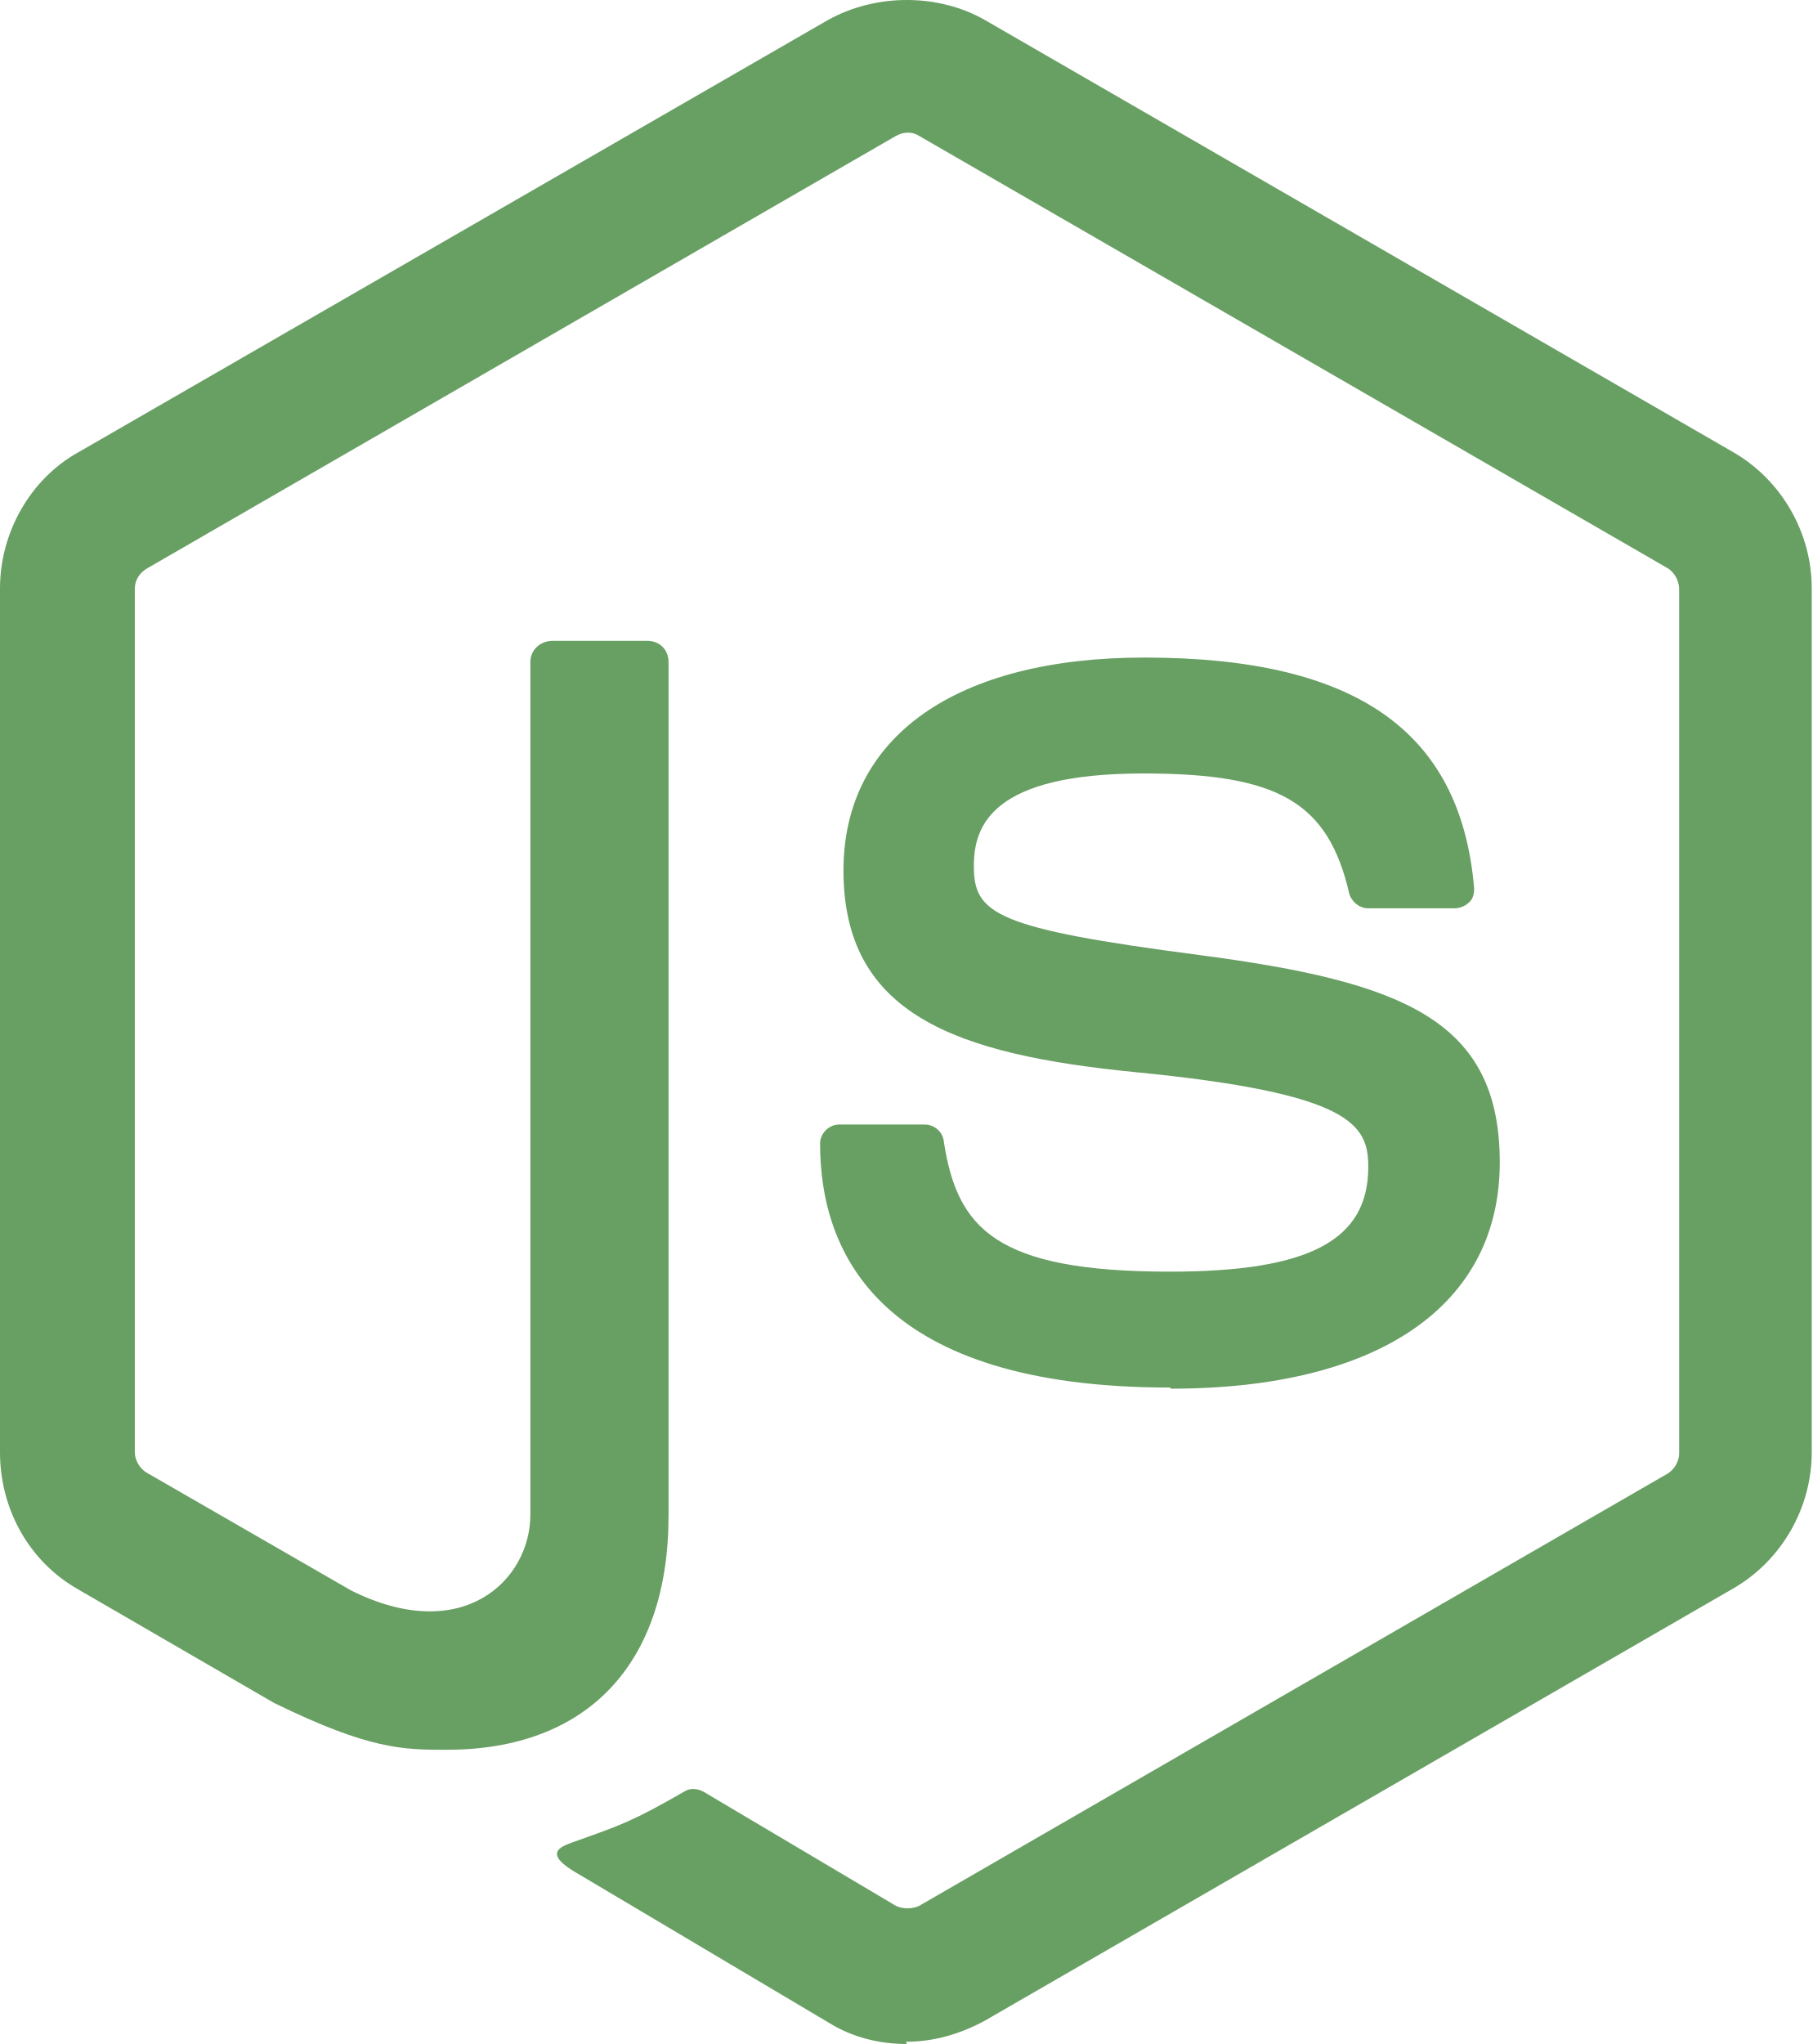
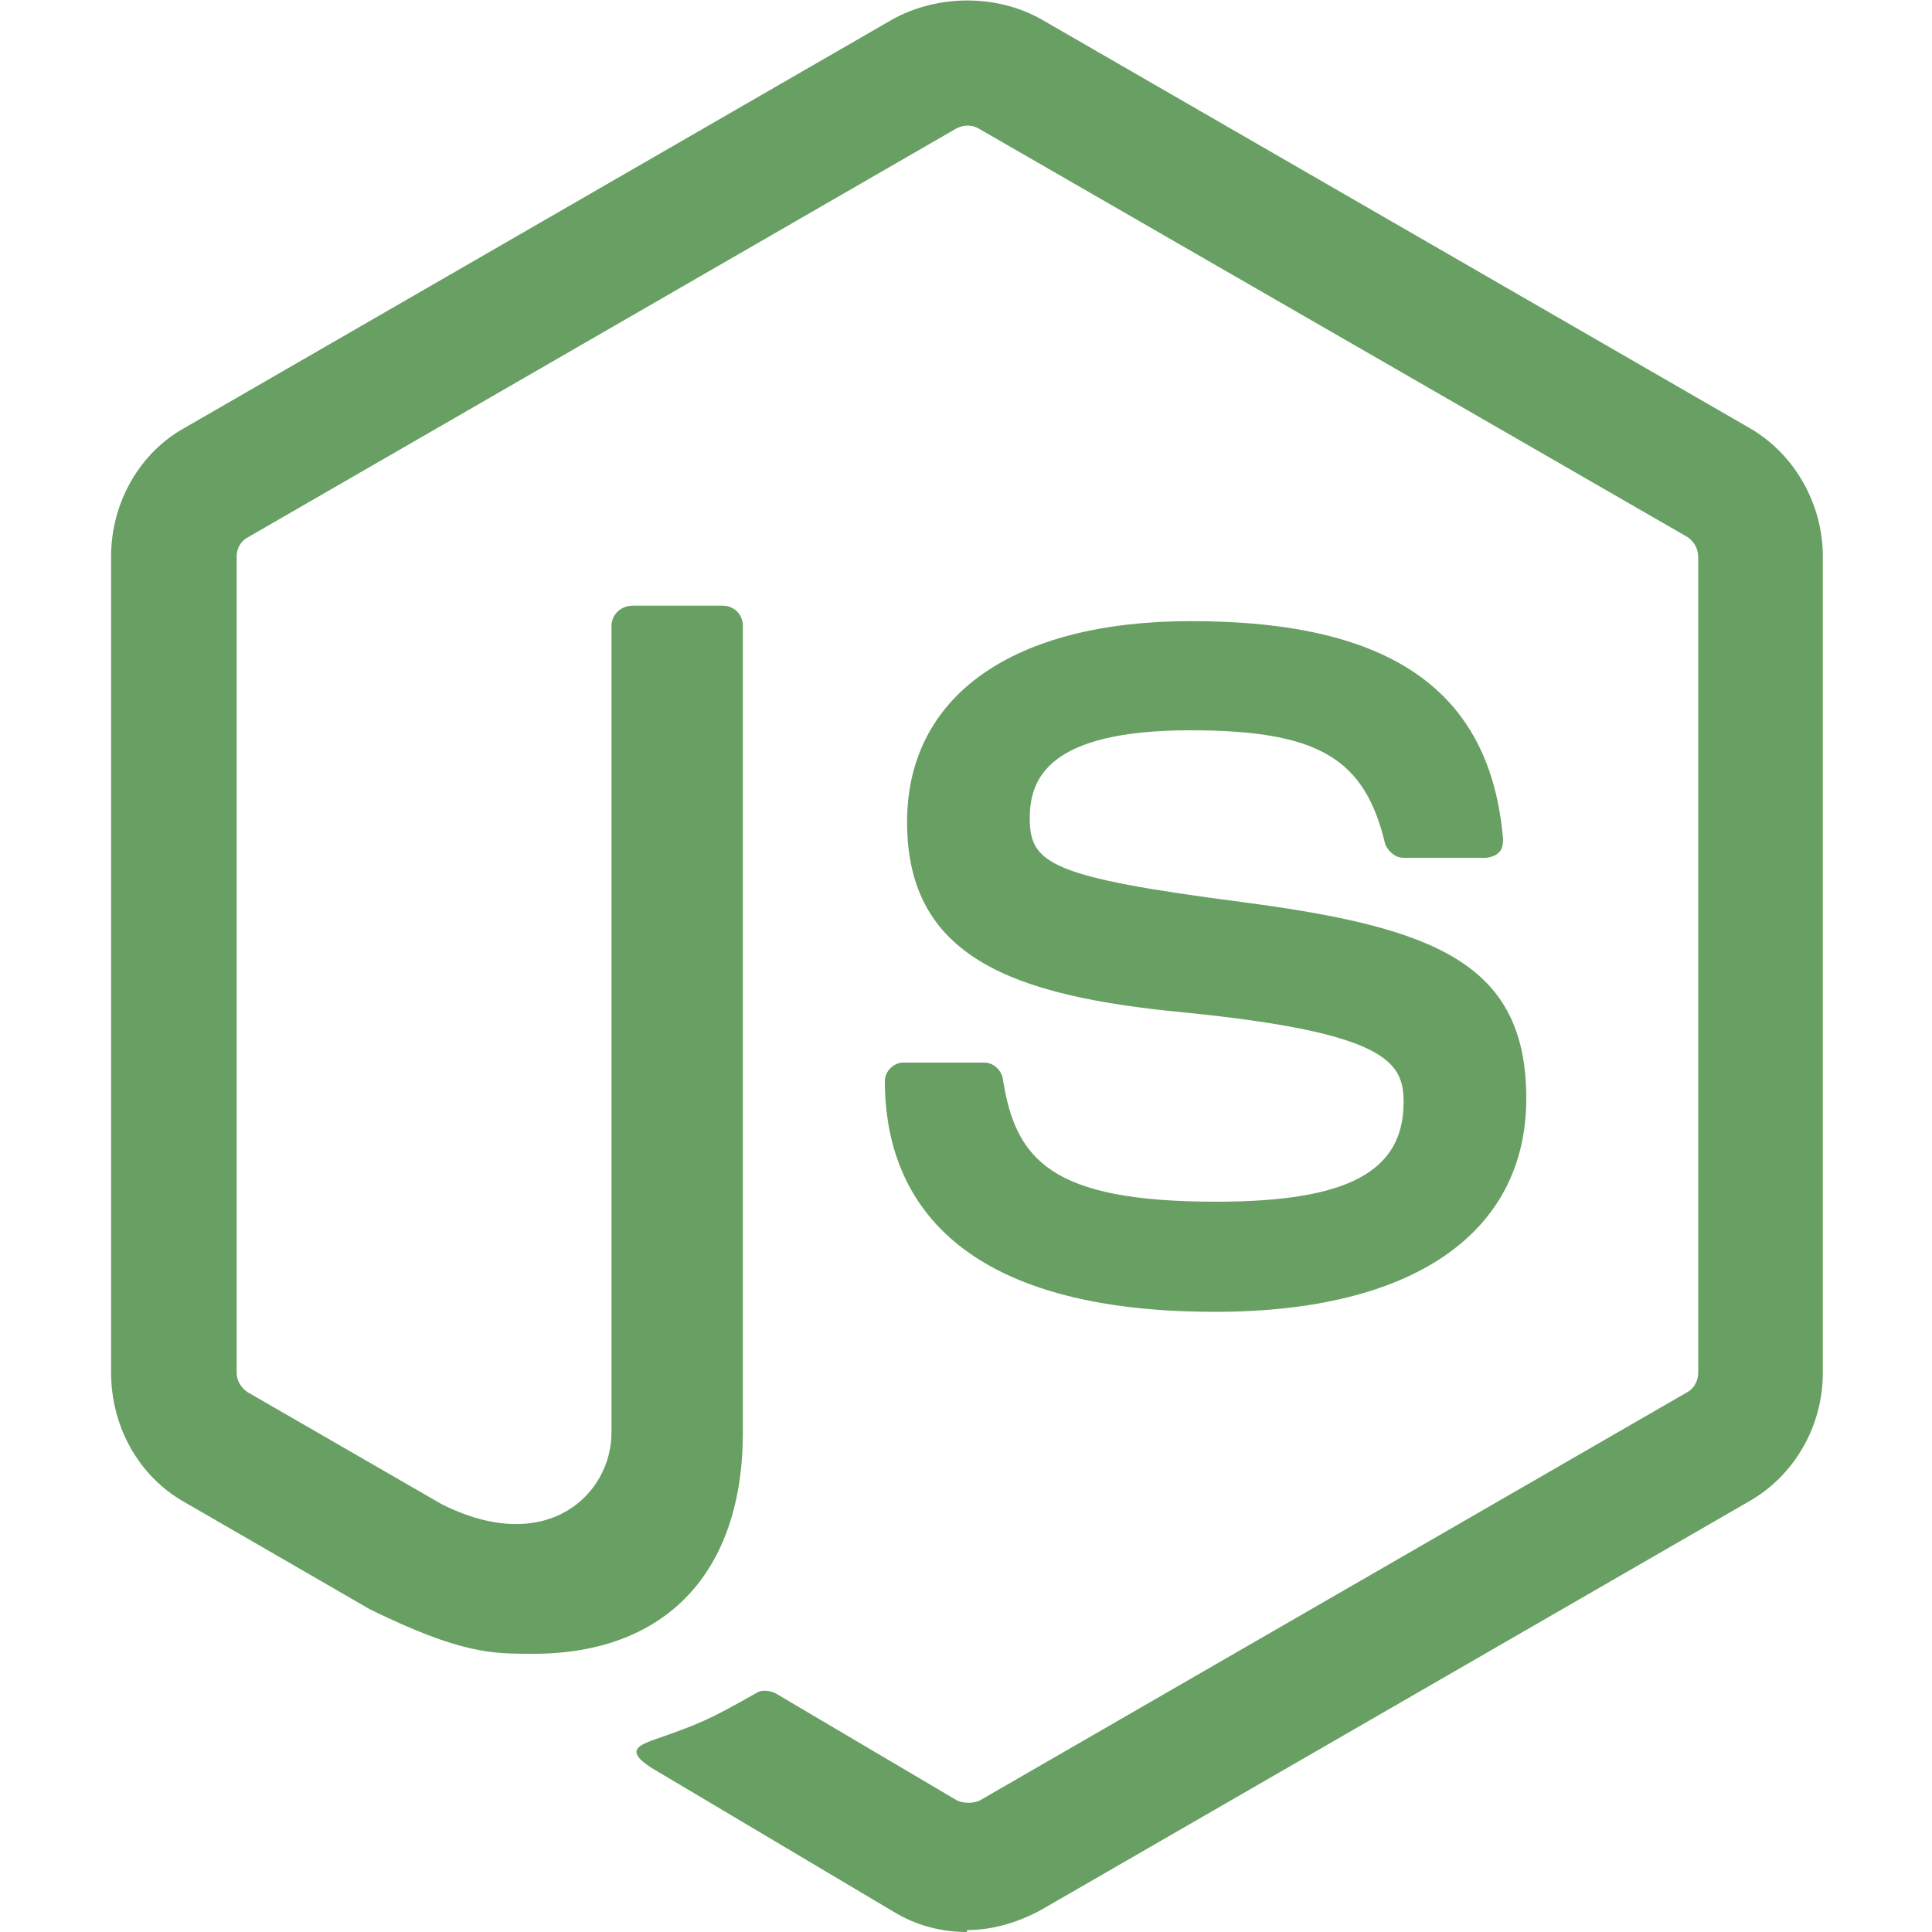
- <svg xmlns="http://www.w3.org/2000/svg" id="Capa_2" viewBox="0 0 16.27 18.34">
+ <svg xmlns="http://www.w3.org/2000/svg" id="Capa_1" viewBox="0 0 20 20">
  <defs>
-     <style>.cls-1{fill:#689f63;}</style>
+     <style>.cls-1{fill:#689f63;stroke-width:0px;}</style>
  </defs>
  <g id="Capa_1-2">
-     <path class="cls-1" d="m8.14,18.34c-.25,0-.49-.06-.7-.19l-2.24-1.33c-.34-.19-.17-.25-.06-.29.45-.16.54-.19,1.01-.46.05-.03.12-.02.17.01l1.72,1.02c.06.03.15.03.21,0l6.72-3.88c.06-.04.1-.11.1-.18v-7.75c0-.08-.04-.15-.1-.19l-6.72-3.88c-.06-.04-.14-.04-.21,0L1.32,5.1c-.07.04-.11.11-.11.18v7.75c0,.07.04.14.1.18l1.84,1.06c1,.5,1.61-.09,1.61-.68v-7.65c0-.11.09-.19.2-.19h.85c.11,0,.19.08.19.19v7.66c0,1.33-.73,2.1-1.99,2.1-.39,0-.69,0-1.55-.42l-1.76-1.02c-.44-.25-.7-.72-.7-1.23v-7.75c0-.5.27-.98.7-1.22L7.43.18c.43-.24.99-.24,1.41,0l6.72,3.88c.43.25.7.72.7,1.22v7.75c0,.5-.27.97-.7,1.22l-6.72,3.88c-.22.12-.46.19-.71.19" />
-     <path class="cls-1" d="m10.5,12.45c-2.59,0-3.14-1.19-3.14-2.19,0-.09.08-.17.17-.17h.77c.08,0,.16.06.17.15.12.78.46,1.17,2.03,1.17,1.25,0,1.78-.28,1.78-.94,0-.38-.15-.66-2.09-.85-1.62-.16-2.62-.52-2.62-1.81,0-1.2,1.01-1.91,2.7-1.91,1.9,0,2.84.66,2.96,2.07,0,.05-.01.1-.05.13-.03.03-.08.05-.13.05h-.77c-.08,0-.15-.06-.17-.13-.19-.82-.63-1.08-1.85-1.08-1.36,0-1.52.47-1.52.83,0,.43.19.56,2.03.8,1.82.24,2.69.58,2.69,1.86s-1.08,2.03-2.95,2.03" />
+     <path class="cls-1" d="M10.01,20c-.27,0-.53-.07-.76-.21l-2.44-1.45c-.37-.21-.19-.27-.07-.32.49-.17.59-.21,1.1-.5.05-.03.13-.02.19.01l1.88,1.11c.07.03.16.03.23,0l7.33-4.23c.07-.04.11-.12.11-.2V5.77c0-.09-.04-.16-.11-.21L10.13,1.33c-.07-.04-.15-.04-.23,0L2.57,5.56c-.08.04-.12.12-.12.2v8.45c0,.08.04.15.11.2l2.01,1.16c1.09.55,1.76-.1,1.76-.74V6.48c0-.12.1-.21.22-.21h.93c.12,0,.21.09.21.21v8.35c0,1.45-.8,2.29-2.17,2.29-.43,0-.75,0-1.69-.46l-1.92-1.11c-.48-.27-.76-.79-.76-1.34V5.76c0-.55.29-1.07.76-1.33L9.24.2c.47-.26,1.08-.26,1.54,0l7.33,4.23c.47.27.76.79.76,1.33v8.45c0,.55-.29,1.06-.76,1.33l-7.33,4.23c-.24.13-.5.21-.77.21" />
+     <path class="cls-1" d="M12.58,13.58c-2.82,0-3.42-1.3-3.42-2.39,0-.1.09-.19.19-.19h.84c.09,0,.17.07.19.16.13.85.5,1.28,2.21,1.28,1.36,0,1.94-.31,1.94-1.03,0-.41-.16-.72-2.28-.93-1.77-.17-2.86-.57-2.86-1.97,0-1.31,1.1-2.08,2.94-2.08,2.07,0,3.1.72,3.23,2.26,0,.05-.01.11-.05.14-.03.03-.09.05-.14.05h-.84c-.09,0-.16-.07-.19-.14-.21-.89-.69-1.18-2.02-1.18-1.48,0-1.66.51-1.66.91,0,.47.21.61,2.21.87,1.98.26,2.93.63,2.93,2.03s-1.18,2.21-3.22,2.21" />
  </g>
</svg>
